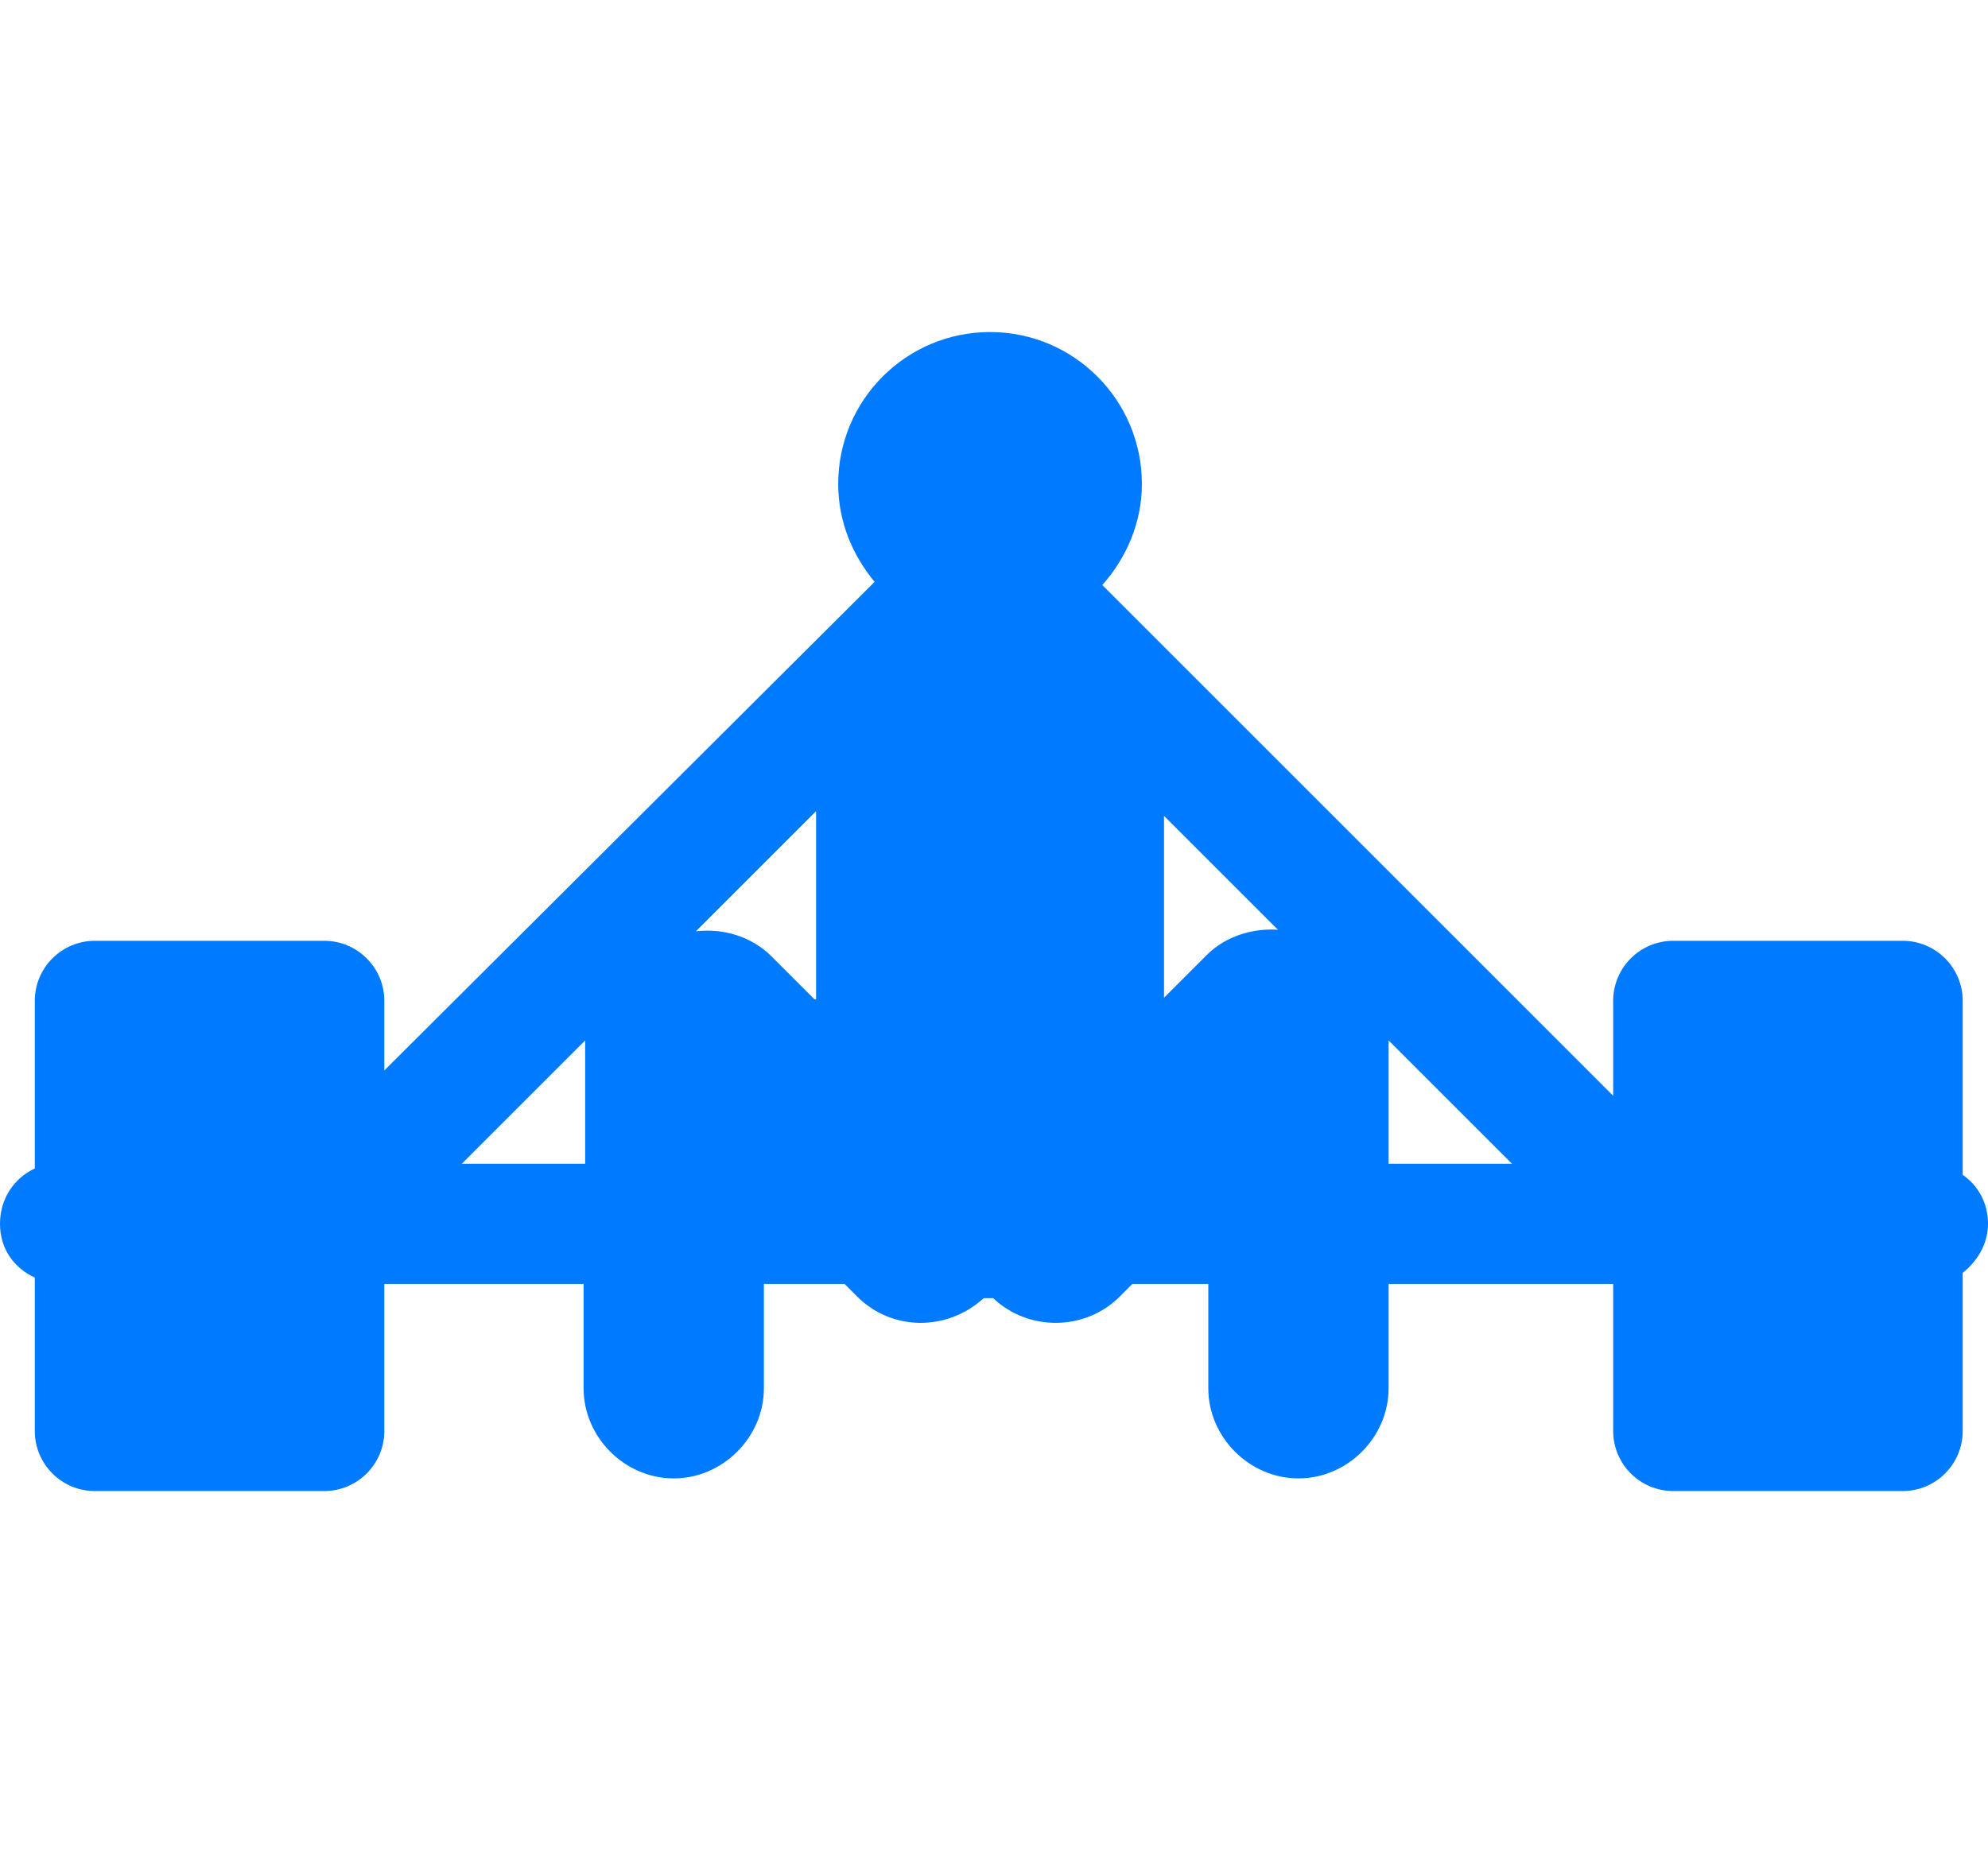
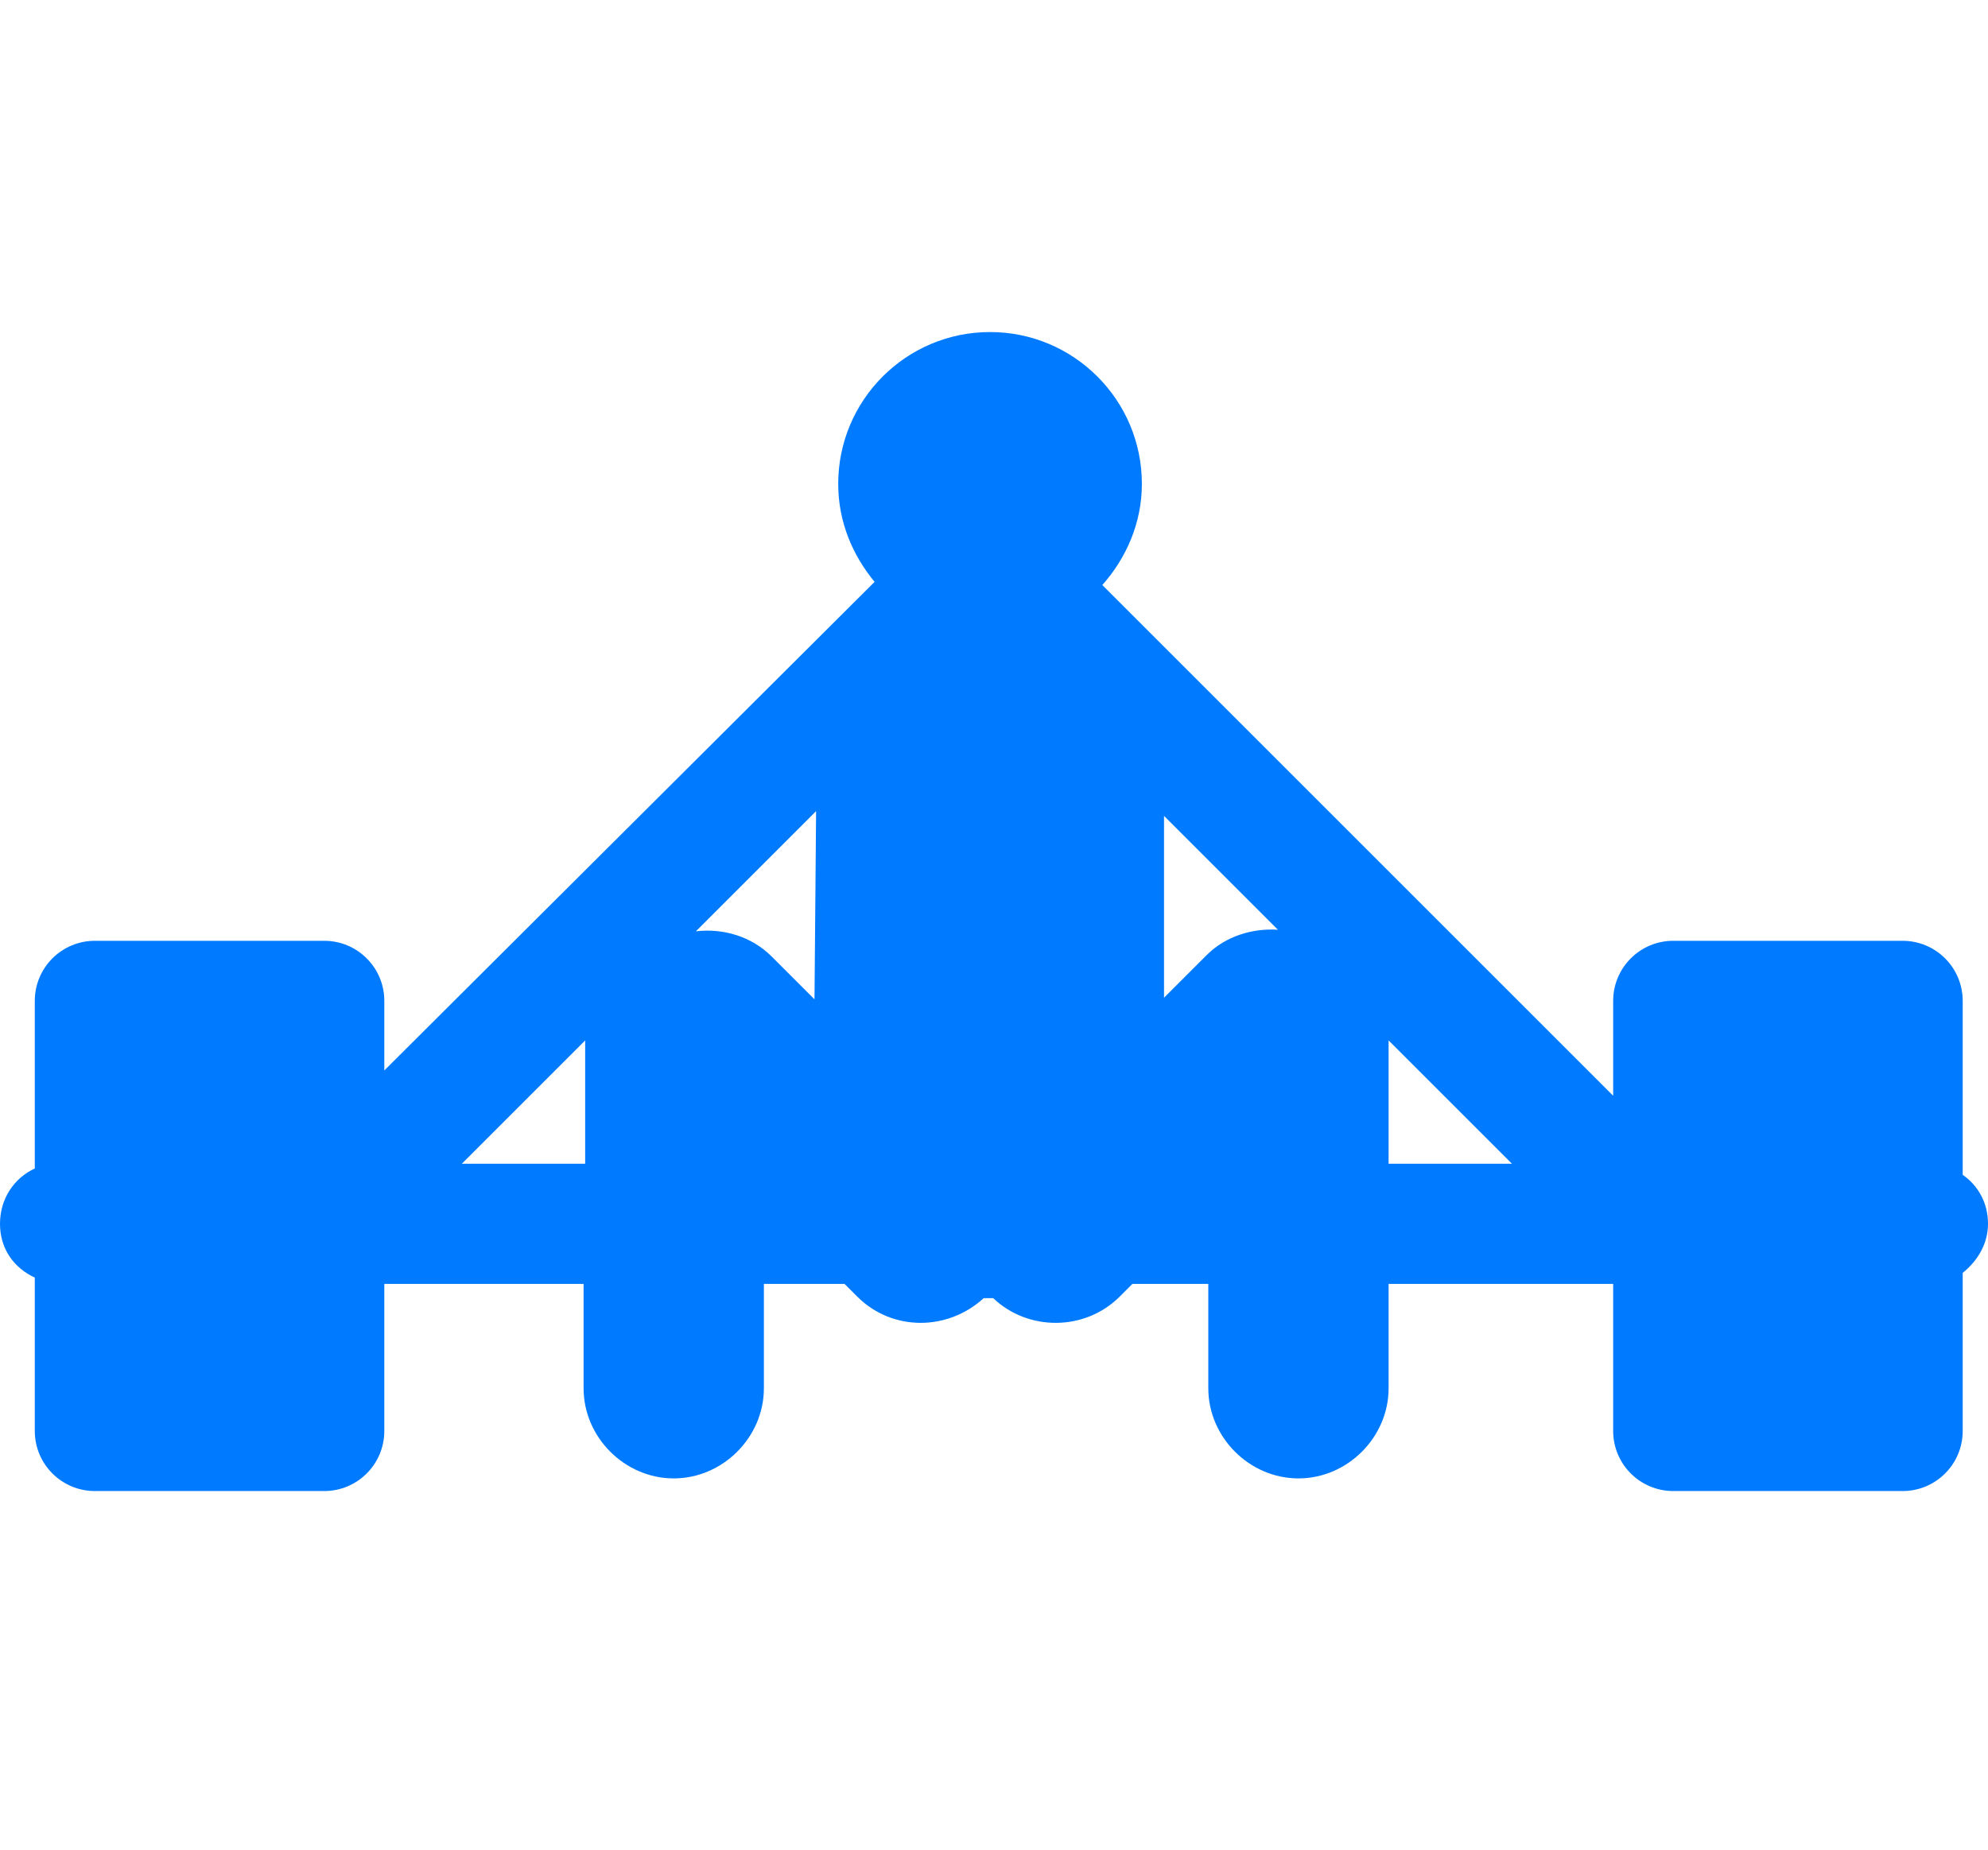
<svg xmlns="http://www.w3.org/2000/svg" version="1.1" id="Layer_1" x="0px" y="0px" viewBox="0 0 125.7 117" style="enable-background:new 0 0 125.7 117;" xml:space="preserve">
  <style type="text/css">
	.st0{fill:#007AFF;}
+ 	.st1{fill:none;}
</style>
-   <path class="st0" d="M125.7,77.4c0-1.3-0.6-2.4-1.6-3.1v-11c0-2.1-1.7-3.8-3.8-3.8h-14.5c-2.1,0-3.8,1.7-3.8,3.8v6L69.7,37  c1.5-1.7,2.5-3.9,2.5-6.4c0-5.3-4.3-9.6-9.6-9.6c-5.3,0-9.6,4.3-9.6,9.6c0,2.4,0.9,4.5,2.3,6.2L24.3,67.7v-4.4  c0-2.1-1.7-3.8-3.8-3.8H6c-2.1,0-3.8,1.7-3.8,3.8v10.6C0.9,74.5,0,75.8,0,77.4s0.9,2.8,2.2,3.4v9.7c0,2.1,1.7,3.8,3.8,3.8h14.5  c2.1,0,3.8-1.7,3.8-3.8v-9.3h12.6v6.6c0,3.1,2.6,5.7,5.7,5.7c3.1,0,5.7-2.6,5.7-5.7v-6.6h5.1l0.8,0.8c2.2,2.2,5.7,2.2,8,0.1  c0.1,0,0.2,0,0.3,0c0.1,0,0.2,0,0.3,0c2.2,2.1,5.8,2.1,8-0.1l0.8-0.8h4.8v6.6c0,3.1,2.6,5.7,5.7,5.7s5.7-2.6,5.7-5.7v-6.6H102v9.3  c0,2.1,1.7,3.8,3.8,3.8h14.5c2.1,0,3.8-1.7,3.8-3.8v-10C125.1,79.7,125.7,78.6,125.7,77.4z M76.3,60.4l-2.7,2.7V51.6l7.2,7.2  C79.2,58.7,77.5,59.2,76.3,60.4z M51.5,63.2l-2.7-2.7c-1.3-1.3-3.1-1.8-4.8-1.6l7.6-7.6c0,0.1,0,0.1,0,0.2V63.2z M29.2,73.6l7.8-7.8  v7.8H29.2z M87.8,65.8l7.8,7.8h-7.8V65.8z" />
+   <path class="st0" d="M125.7,77.4c0-1.3-0.6-2.4-1.6-3.1v-11c0-2.1-1.7-3.8-3.8-3.8h-14.5c-2.1,0-3.8,1.7-3.8,3.8v6L69.7,37  c1.5-1.7,2.5-3.9,2.5-6.4c0-5.3-4.3-9.6-9.6-9.6S53,25.3,53,30.6c0,2.4,0.9,4.5,2.3,6.2l-31,30.9v-4.4c0-2.1-1.7-3.8-3.8-3.8H6  c-2.1,0-3.8,1.7-3.8,3.8v10.6C0.9,74.5,0,75.8,0,77.4s0.9,2.8,2.2,3.4v9.7c0,2.1,1.7,3.8,3.8,3.8h14.5c2.1,0,3.8-1.7,3.8-3.8v-9.3  h12.6v6.6c0,3.1,2.6,5.7,5.7,5.7c3.1,0,5.7-2.6,5.7-5.7v-6.6h5.1l0.8,0.8c2.2,2.2,5.7,2.2,8,0.1c0.1,0,0.2,0,0.3,0s0.2,0,0.3,0  c2.2,2.1,5.8,2.1,8-0.1l0.8-0.8h4.8v6.6c0,3.1,2.6,5.7,5.7,5.7s5.7-2.6,5.7-5.7v-6.6H102v9.3c0,2.1,1.7,3.8,3.8,3.8h14.5  c2.1,0,3.8-1.7,3.8-3.8v-10C125.1,79.7,125.7,78.6,125.7,77.4z M76.3,60.4l-2.7,2.7V51.6l7.2,7.2C79.2,58.7,77.5,59.2,76.3,60.4z   M51.5,63.2l-2.7-2.7c-1.3-1.3-3.1-1.8-4.8-1.6l7.6-7.6c0,0.1,0,0.1,0,0.2L51.5,63.2L51.5,63.2z M29.2,73.6l7.8-7.8v7.8H29.2z   M87.8,65.8l7.8,7.8h-7.8V65.8z" />
+   <rect x="55.8" y="0" transform="matrix(6.123234e-17 -1 1 6.123234e-17 55.805 72.25)" class="st1" width="16.4" height="16.4" />
+   <rect x="55.8" y="100.7" transform="matrix(6.123234e-17 -1 1 6.123234e-17 -44.8617 172.9167)" class="st1" width="16.4" height="16.4" />
</svg>
